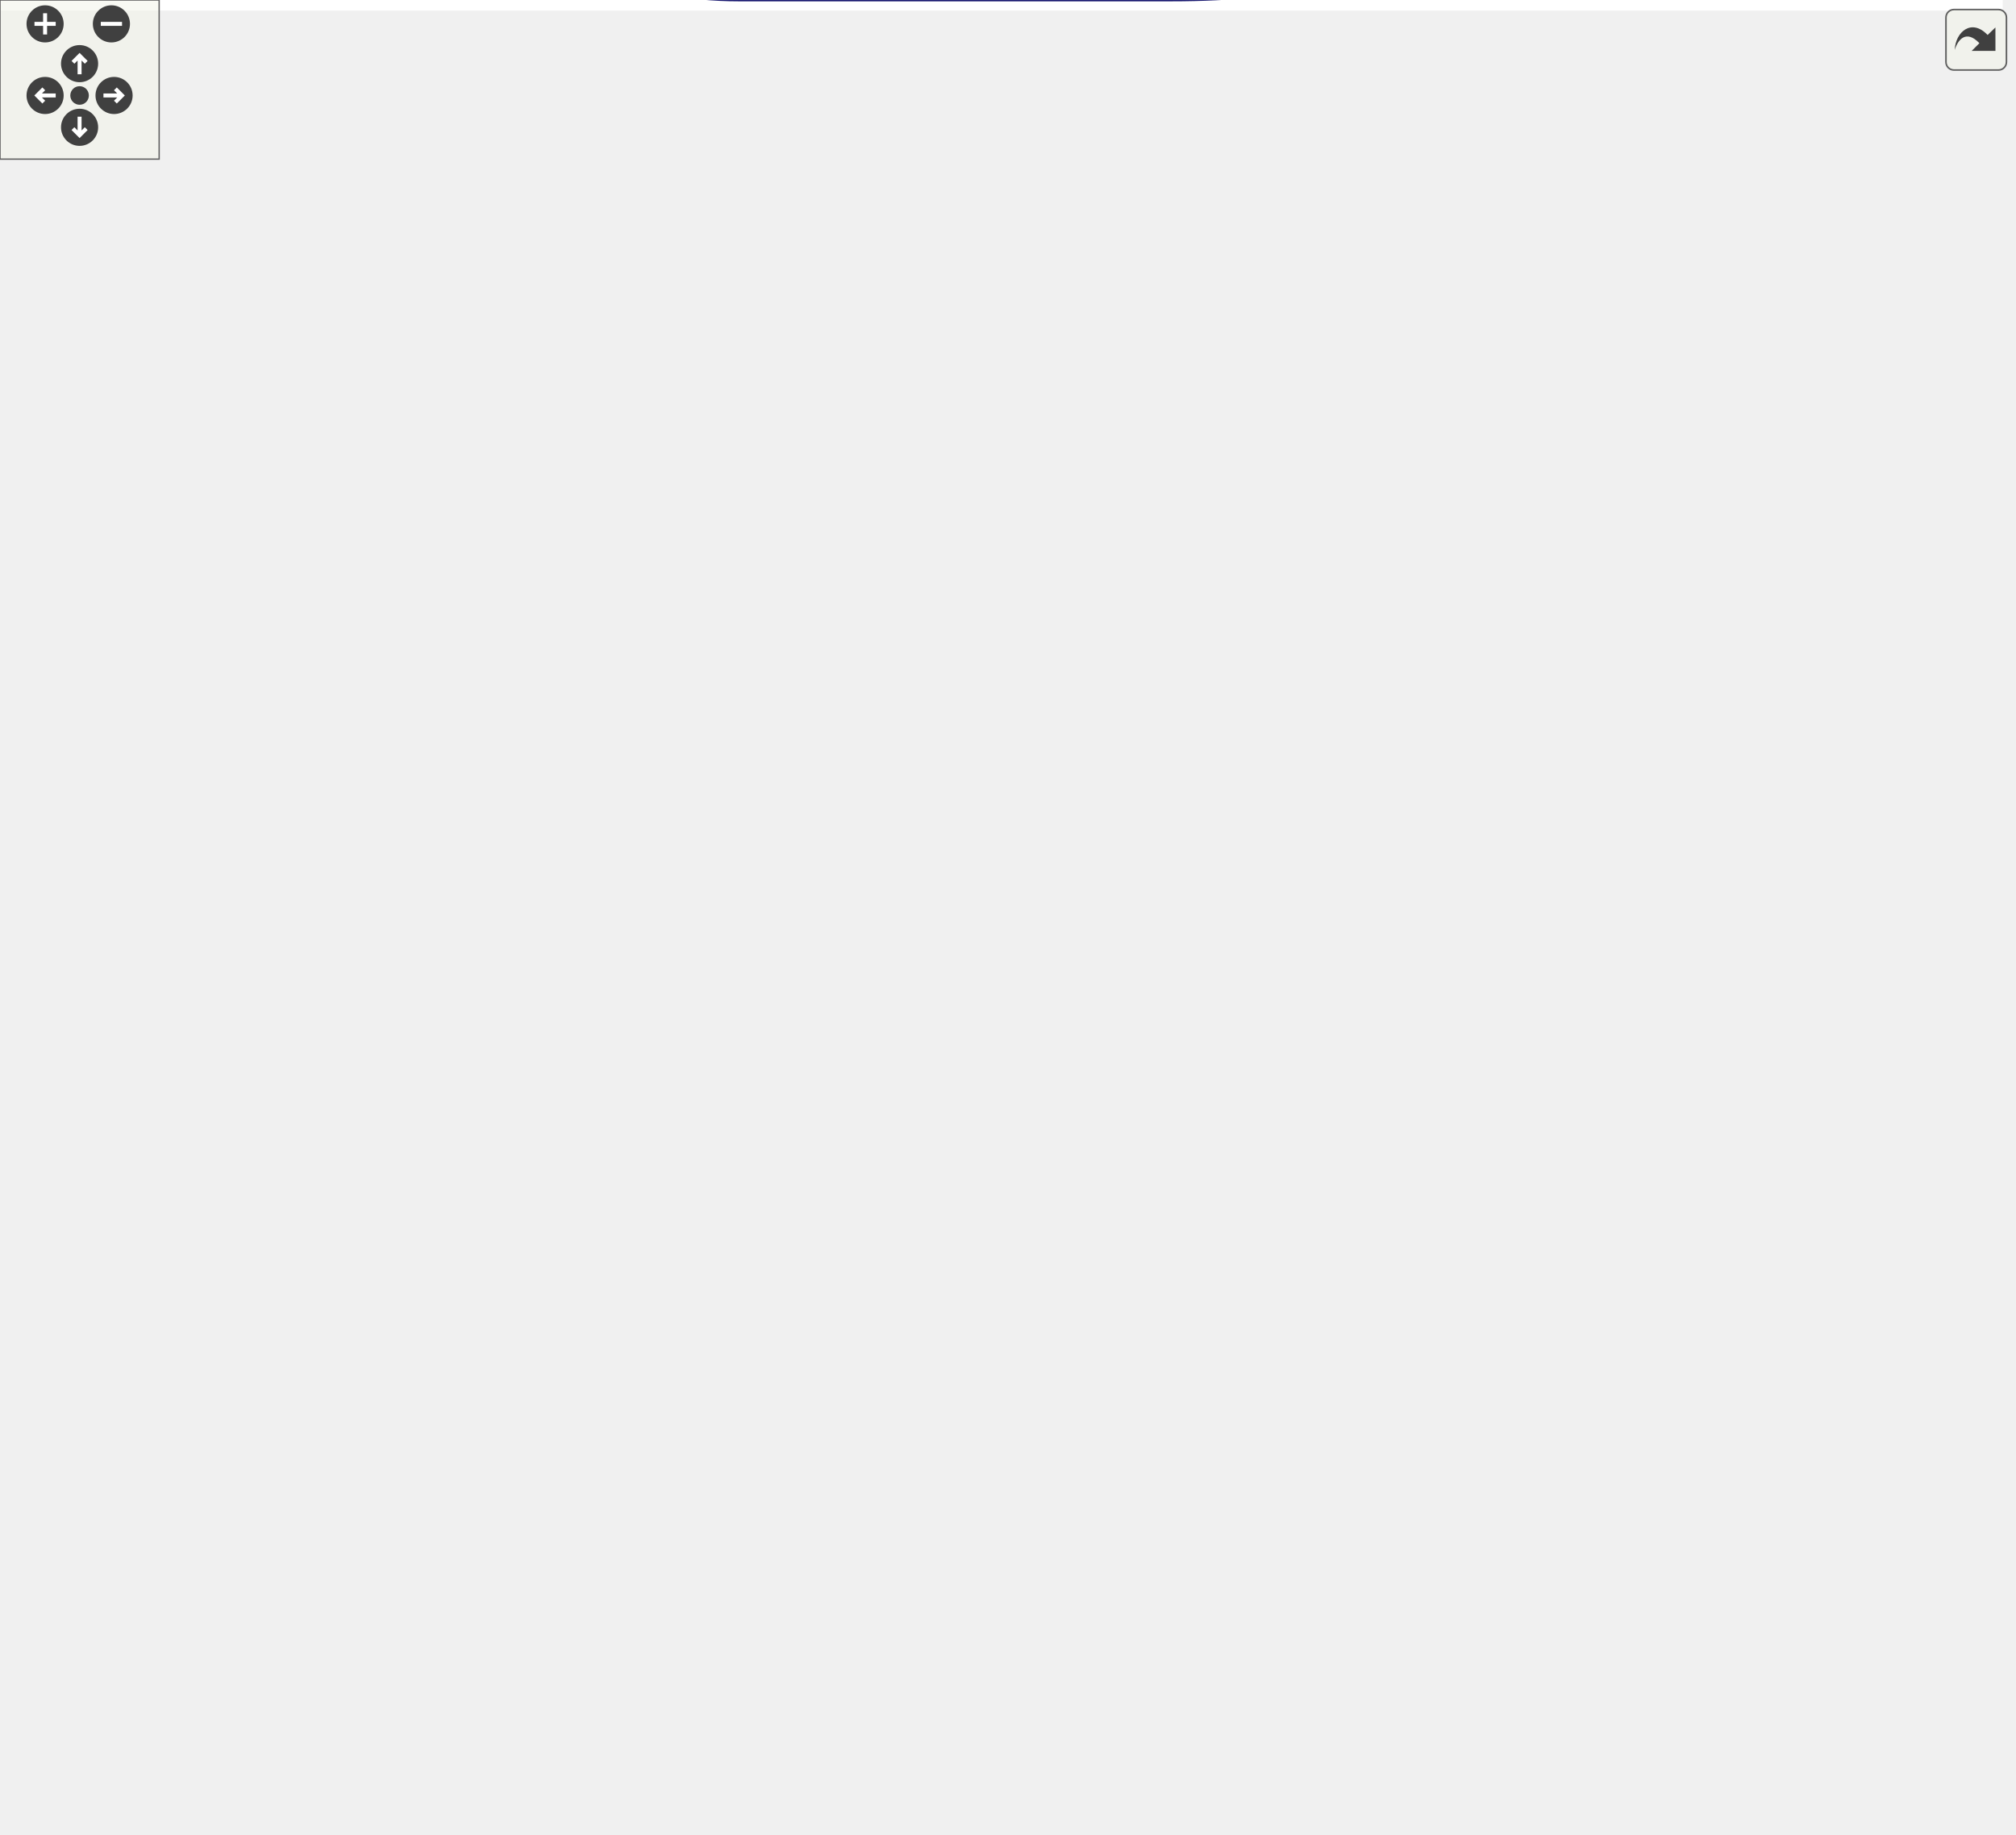
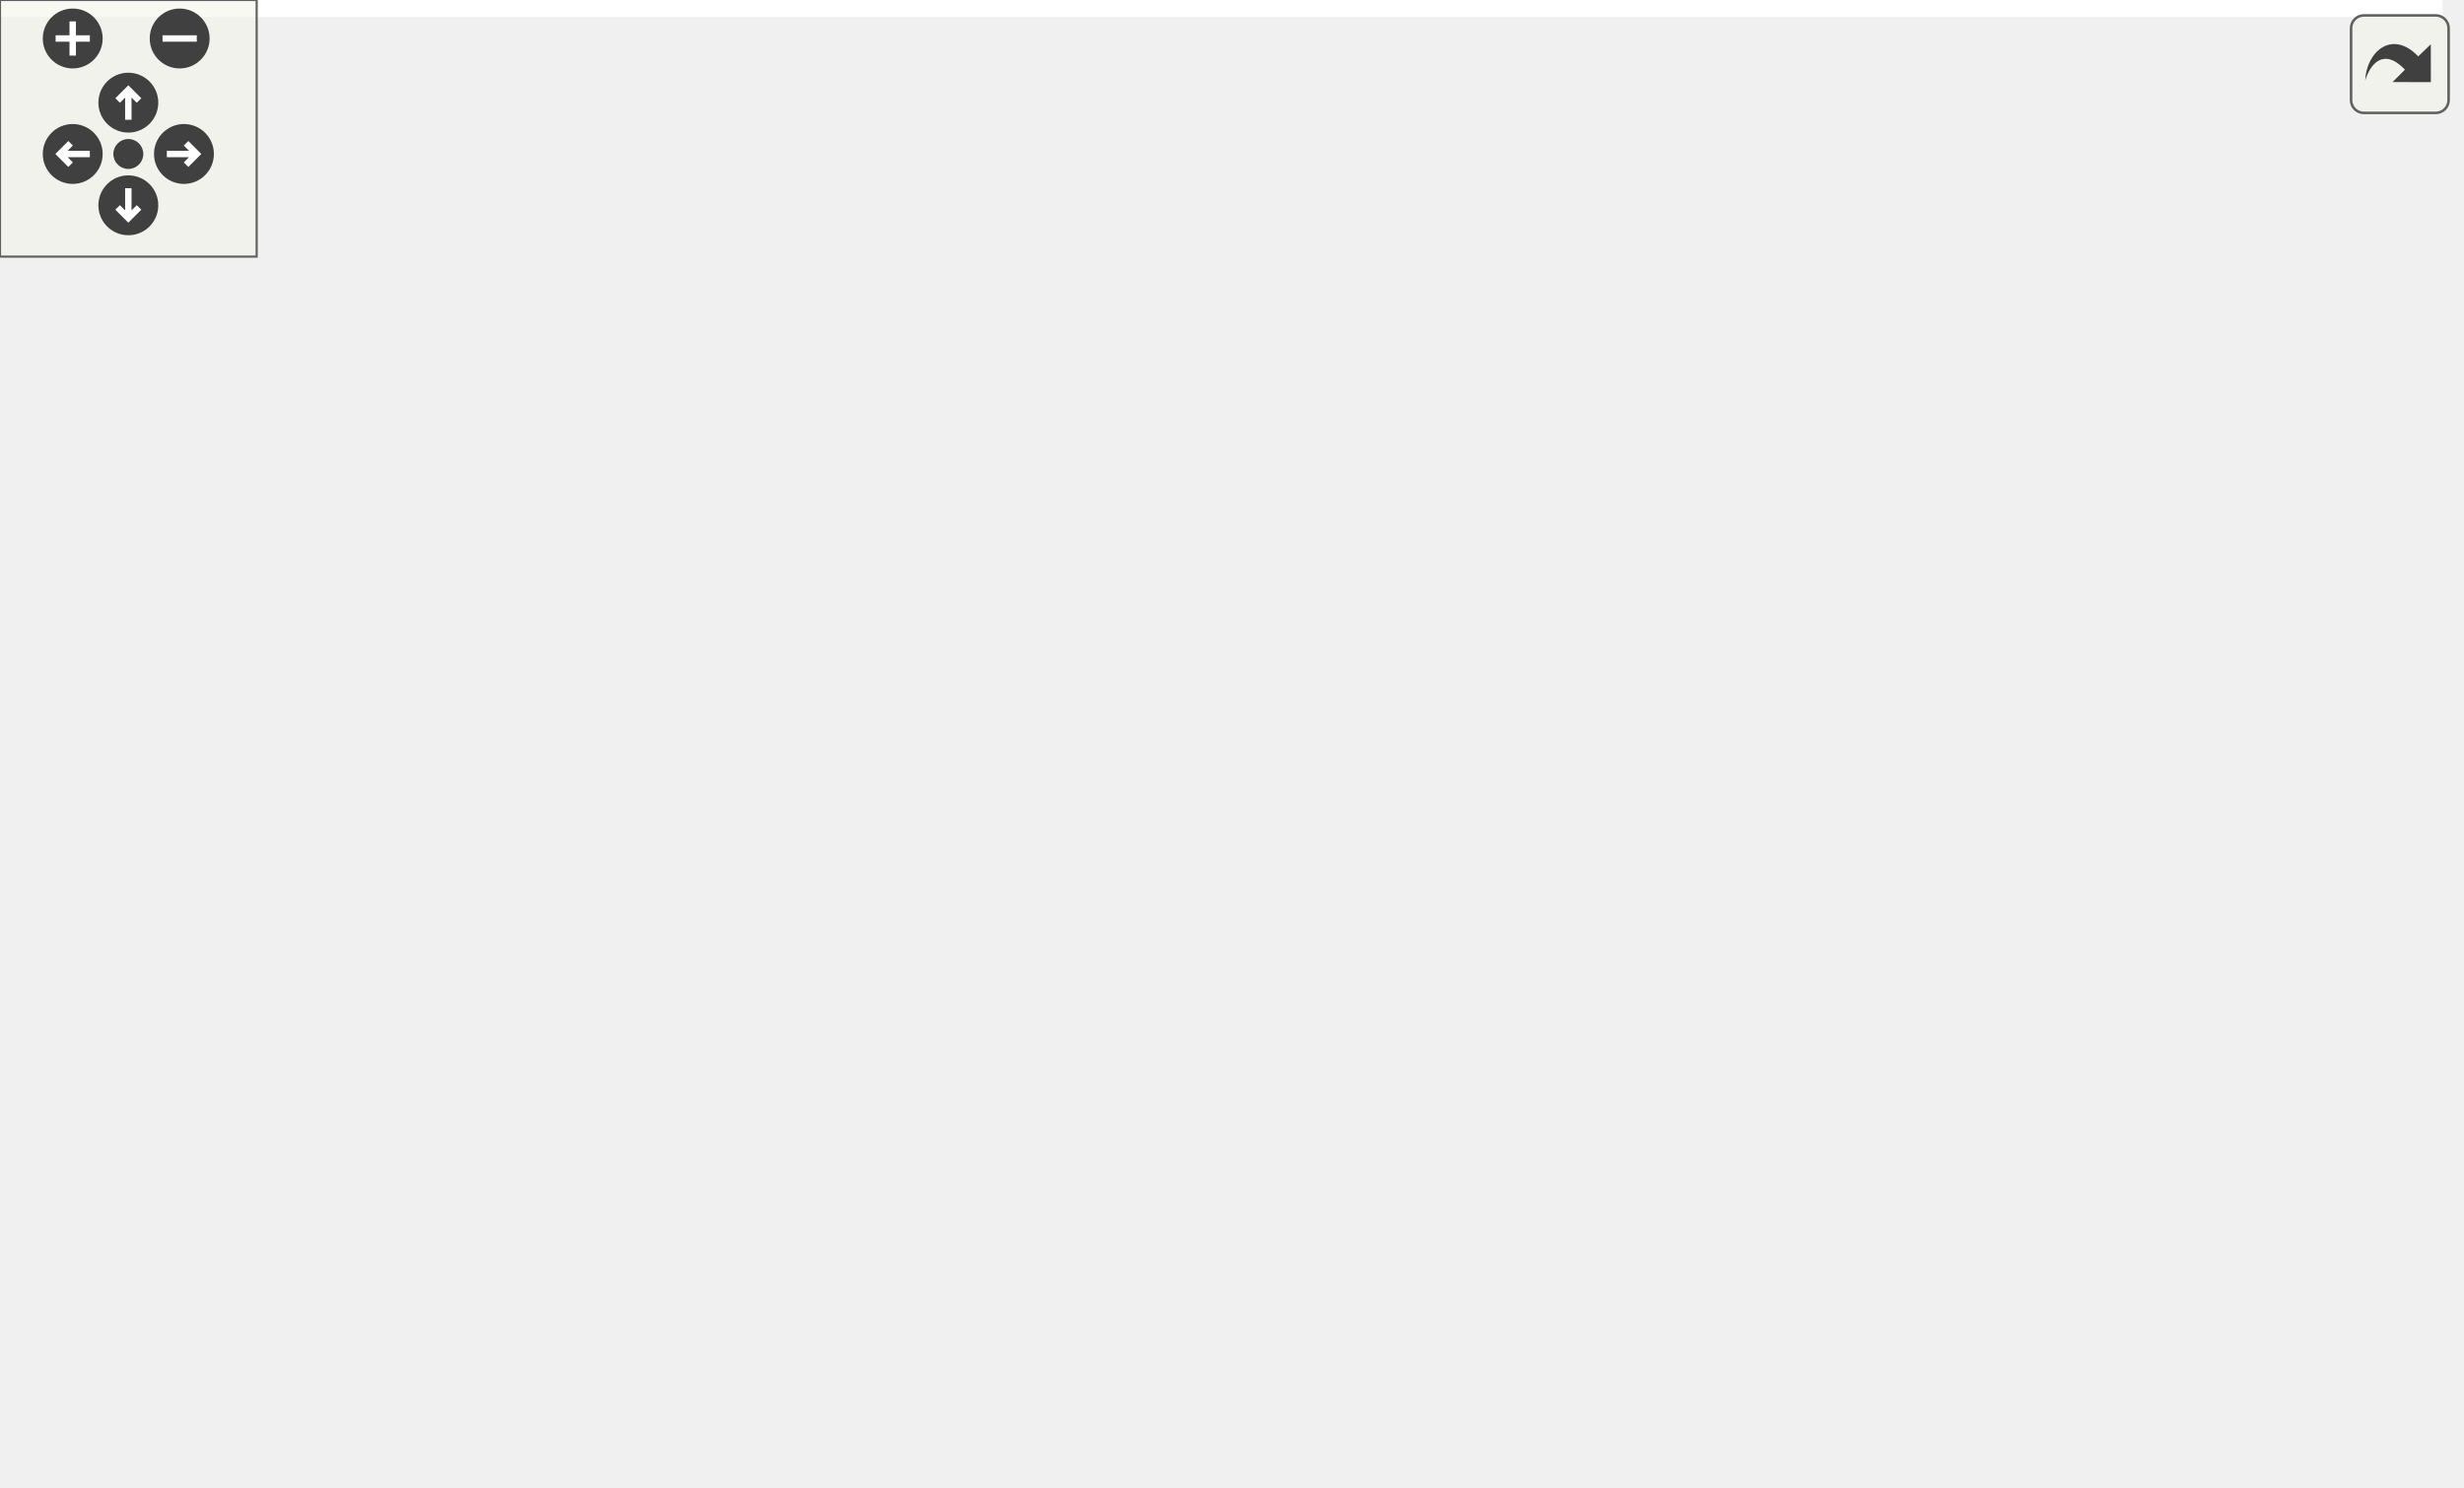
<svg xmlns="http://www.w3.org/2000/svg" xmlns:xlink="http://www.w3.org/1999/xlink" id="main" version="1.1" xml:space="preserve">
  <style type="text/css">
.edge:hover path { stroke: red; }
.edge:hover polygon { stroke: red; fill: red; }
</style>
  <defs>
    <circle id="rim" cx="0" cy="0" r="7" />
    <circle id="rim2" cx="0" cy="0" r="3.5" />
    <g id="zoomPlus">
      <use xlink:href="#rim" fill="#404040">
        <set attributeName="fill" to="#808080" begin="zoomplus.mouseover" end="zoomplus.mouseout" />
      </use>
      <path d="M-4,0h8M0,-4v8" fill="none" stroke="white" stroke-width="1.5" pointer-events="none" />
    </g>
    <g id="zoomMin">
      <use xlink:href="#rim" fill="#404040">
        <set attributeName="fill" to="#808080" begin="zoomminus.mouseover" end="zoomminus.mouseout" />
      </use>
      <path d="M-4,0h8" fill="none" stroke="white" stroke-width="1.5" pointer-events="none" />
    </g>
    <g id="dirArrow">
      <path fill="none" stroke="white" stroke-width="1.5" d="M0,-3.0v7 M-2.5,-0.5L0,-3.0L2.5,-0.5" />
    </g>
    <g id="resetDef">
      <use xlink:href="#rim2" fill="#404040">
        <set attributeName="fill" to="#808080" begin="reset.mouseover" end="reset.mouseout" />
      </use>
    </g>
  </defs>
  <svg id="graph" class="graph">
    <g id="viewport">
-       <polygon fill="white" stroke="transparent" points="-4,4 -4,-631 755,-631 755,4 -4,4" />
+       <polygon fill="white" stroke="transparent" points="-4,4 -4,-287 571,-287 571,4 -4,4" />
      <g id="node1" class="node">
        <g id="a_node1">
          <a xlink:title="Self test 1 - using 3x3 randomly generated key.">
-             <polygon fill="#bfbfbf" stroke="black" points="0,-276.5 0,-295.5 38,-295.5 38,-276.5 0,-276.5" />
-             <text text-anchor="middle" x="19" y="-283.5" font-family="Helvetica,sans-Serif" font-size="10.00">test1</text>
+             <polygon fill="#bfbfbf" stroke="black" points="0,-110 0,-129 38,-129 38,-110 0,-110" />
+             <text text-anchor="middle" x="19" y="-117" font-family="Helvetica,sans-Serif" font-size="10.00">test1</text>
          </a>
        </g>
      </g>
      <g id="node2" class="node">
        <g id="a_node2">
          <a target="_blank" xlink:href="http://en.cppreference.com/w/cpp/io/basic_ofstream/close.html#" xlink:title=" ">
-             <polygon fill="white" stroke="black" points="74,-394.5 74,-413.5 178,-413.5 178,-394.5 74,-394.5" />
-             <text text-anchor="middle" x="126" y="-401.5" font-family="Helvetica,sans-Serif" font-size="10.00">std::ofstream::close</text>
+             <polygon fill="white" stroke="black" points="74,-225 74,-244 178,-244 178,-225 74,-225" />
+             <text text-anchor="middle" x="126" y="-232" font-family="Helvetica,sans-Serif" font-size="10.00">std::ofstream::close</text>
          </a>
        </g>
      </g>
      <g id="edge1" class="edge">
-         <path fill="none" stroke="midnightblue" d="M22.89,-295.78C29.1,-315.23 45.53,-359.01 74,-384 76.35,-386.07 78.95,-387.93 81.68,-389.62" />
-         <polygon fill="midnightblue" stroke="midnightblue" points="80.27,-392.83 90.75,-394.39 83.53,-386.63 80.27,-392.83" />
+         <path fill="none" stroke="midnightblue" d="M22.91,-129.13C29.16,-148.25 45.66,-191.26 74,-215.5 75.98,-217.19 78.12,-218.74 80.37,-220.16" />
+         <polygon fill="midnightblue" stroke="midnightblue" points="78.99,-223.38 89.46,-224.98 82.27,-217.2 78.99,-223.38" />
      </g>
      <g id="node3" class="node">
        <g id="a_node3">
          <a xlink:href="../../d6/d26/classciphers_1_1_hill_cipher.html#a427acfac1dbff3f48a2b071d449d965b" target="_top" xlink:title="Decrypt a given text using a given key.">
-             <polygon fill="white" stroke="black" points="77.5,-345 77.5,-375 174.5,-375 174.5,-345 77.5,-345" />
-             <text text-anchor="start" x="85.5" y="-363" font-family="Helvetica,sans-Serif" font-size="10.00">ciphers::HillCipher</text>
-             <text text-anchor="middle" x="126" y="-352" font-family="Helvetica,sans-Serif" font-size="10.00">::decrypt_text</text>
+             <polygon fill="white" stroke="black" points="77.5,-175.5 77.5,-205.5 174.5,-205.5 174.5,-175.5 77.5,-175.5" />
+             <text text-anchor="start" x="85.5" y="-193.5" font-family="Helvetica,sans-Serif" font-size="10.00">ciphers::HillCipher</text>
+             <text text-anchor="middle" x="126" y="-182.5" font-family="Helvetica,sans-Serif" font-size="10.00">::decrypt_text</text>
          </a>
        </g>
      </g>
      <g id="edge2" class="edge">
-         <path fill="none" stroke="midnightblue" d="M28.88,-295.53C39.07,-306.1 56.61,-323.2 74,-335 76.53,-336.72 79.19,-338.38 81.92,-339.99" />
-         <polygon fill="midnightblue" stroke="midnightblue" points="80.34,-343.11 90.78,-344.89 83.72,-336.98 80.34,-343.11" />
+         <path fill="none" stroke="midnightblue" d="M29.3,-129.03C39.57,-139.21 56.93,-155.36 74,-166.5 76.15,-167.9 78.4,-169.27 80.7,-170.6" />
+         <polygon fill="midnightblue" stroke="midnightblue" points="79.28,-173.81 89.74,-175.48 82.6,-167.65 79.28,-173.81" />
      </g>
      <g id="node9" class="node">
        <g id="a_node9">
          <a target="_blank" xlink:href="http://en.cppreference.com/w/cpp/container/vector/size.html#" xlink:title=" ">
-             <polygon fill="white" stroke="black" points="664,-224.5 664,-243.5 751,-243.5 751,-224.5 664,-224.5" />
-             <text text-anchor="middle" x="707.5" y="-231.5" font-family="Helvetica,sans-Serif" font-size="10.00">std::vector::size</text>
-           </a>
-         </g>
-       </g>
-       <g id="edge36" class="edge">
-         <path fill="none" stroke="midnightblue" d="M23.12,-276.48C40.07,-226.86 125.9,0 278.5,0 278.5,0 278.5,0 441.5,0 535.76,0 562.58,-33.14 628,-101 661.5,-135.75 686.7,-187.38 698.71,-214.98" />
-         <polygon fill="midnightblue" stroke="midnightblue" points="695.53,-216.46 702.66,-224.3 701.98,-213.72 695.53,-216.46" />
+             <polygon fill="white" stroke="black" points="480,-126 480,-145 567,-145 567,-126 480,-126" />
+             <text text-anchor="middle" x="523.5" y="-133" font-family="Helvetica,sans-Serif" font-size="10.00">std::vector::size</text>
+           </a>
+         </g>
+       </g>
+       <g id="edge15" class="edge">
+         <path fill="none" stroke="midnightblue" d="M38.49,-118.65C48.92,-118.21 62.18,-117.72 74,-117.5 120.21,-116.64 131.79,-116.29 178,-117.5 281.29,-120.2 401.82,-127.43 469.44,-131.87" />
+         <polygon fill="midnightblue" stroke="midnightblue" points="469.62,-135.39 479.83,-132.55 470.08,-128.4 469.62,-135.39" />
      </g>
      <g id="node10" class="node">
        <g id="a_node10">
          <a xlink:href="../../d6/d26/classciphers_1_1_hill_cipher.html#aa8bbb6e4a5749f6008b06602d5103917" target="_top" xlink:title="Encrypt a given text using a given key.">
-             <polygon fill="white" stroke="black" points="77.5,-296 77.5,-326 174.5,-326 174.5,-296 77.5,-296" />
-             <text text-anchor="start" x="85.5" y="-314" font-family="Helvetica,sans-Serif" font-size="10.00">ciphers::HillCipher</text>
-             <text text-anchor="middle" x="126" y="-303" font-family="Helvetica,sans-Serif" font-size="10.00">::encrypt_text</text>
+             <polygon fill="white" stroke="black" points="77.5,-126.5 77.5,-156.5 174.5,-156.5 174.5,-126.5 77.5,-126.5" />
+             <text text-anchor="start" x="85.5" y="-144.5" font-family="Helvetica,sans-Serif" font-size="10.00">ciphers::HillCipher</text>
+             <text text-anchor="middle" x="126" y="-133.5" font-family="Helvetica,sans-Serif" font-size="10.00">::encrypt_text</text>
          </a>
        </g>
      </g>
      <g id="edge11" class="edge">
-         <path fill="none" stroke="midnightblue" d="M38.29,-290.35C46.57,-292.33 56.85,-294.77 67.42,-297.29" />
-         <polygon fill="midnightblue" stroke="midnightblue" points="66.61,-300.7 77.15,-299.61 68.23,-293.89 66.61,-300.7" />
+         <path fill="none" stroke="midnightblue" d="M38.29,-123.33C46.48,-125.05 56.64,-127.18 67.09,-129.37" />
+         <polygon fill="midnightblue" stroke="midnightblue" points="66.64,-132.85 77.15,-131.47 68.08,-126 66.64,-132.85" />
      </g>
      <g id="node11" class="node">
        <g id="a_node11">
          <a target="_blank" xlink:href="http://en.cppreference.com/w/cpp/io/manip/endl.html#" xlink:title=" ">
-             <polygon fill="white" stroke="black" points="555,-186.5 555,-205.5 609,-205.5 609,-186.5 555,-186.5" />
-             <text text-anchor="middle" x="582" y="-193.5" font-family="Helvetica,sans-Serif" font-size="10.00">std::endl</text>
+             <polygon fill="white" stroke="black" points="99,-50 99,-69 153,-69 153,-50 99,-50" />
+             <text text-anchor="middle" x="126" y="-57" font-family="Helvetica,sans-Serif" font-size="10.00">std::endl</text>
          </a>
        </g>
      </g>
      <g id="edge13" class="edge">
-         <path fill="none" stroke="midnightblue" d="M27.55,-276.13C37.02,-264.57 54.4,-245.88 74,-237 158.1,-198.9 443.06,-195.69 544.65,-195.79" />
-         <polygon fill="midnightblue" stroke="midnightblue" points="544.73,-199.29 554.73,-195.81 544.74,-192.29 544.73,-199.29" />
+         <path fill="none" stroke="midnightblue" d="M33.41,-109.75C44.13,-102.16 59.67,-91.59 74,-83.5 80.18,-80.01 86.96,-76.57 93.49,-73.43" />
+         <polygon fill="midnightblue" stroke="midnightblue" points="95.22,-76.49 102.8,-69.08 92.26,-70.15 95.22,-76.49" />
      </g>
      <g id="node12" class="node">
        <g id="a_node12">
          <a xlink:href="../../d6/d26/classciphers_1_1_hill_cipher.html#a14bfcd14af6cd853130cbacd32e35c13" target="_top" xlink:title="Generate encryption and decryption key pair.">
-             <polygon fill="white" stroke="black" points="77.5,-247 77.5,-277 174.5,-277 174.5,-247 77.5,-247" />
-             <text text-anchor="start" x="85.5" y="-265" font-family="Helvetica,sans-Serif" font-size="10.00">ciphers::HillCipher</text>
-             <text text-anchor="middle" x="126" y="-254" font-family="Helvetica,sans-Serif" font-size="10.00">::generate_keys</text>
+             <polygon fill="white" stroke="black" points="77.5,-0.5 77.5,-30.5 174.5,-30.5 174.5,-0.5 77.5,-0.5" />
+             <text text-anchor="start" x="85.5" y="-18.5" font-family="Helvetica,sans-Serif" font-size="10.00">ciphers::HillCipher</text>
+             <text text-anchor="middle" x="126" y="-7.5" font-family="Helvetica,sans-Serif" font-size="10.00">::generate_keys</text>
          </a>
        </g>
      </g>
      <g id="edge14" class="edge">
-         <path fill="none" stroke="midnightblue" d="M38.29,-281.82C46.48,-279.95 56.64,-277.62 67.09,-275.24" />
-         <polygon fill="midnightblue" stroke="midnightblue" points="68.18,-278.58 77.15,-272.94 66.62,-271.75 68.18,-278.58" />
+         <path fill="none" stroke="midnightblue" d="M24.53,-109.81C32.52,-93.61 50.51,-60.83 74,-40.5 75.76,-38.98 77.62,-37.53 79.56,-36.14" />
+         <polygon fill="midnightblue" stroke="midnightblue" points="81.86,-38.83 88.43,-30.51 78.11,-32.92 81.86,-38.83" />
      </g>
      <g id="node4" class="node">
        <g id="a_node4">
          <a xlink:href="../../d6/d26/classciphers_1_1_hill_cipher.html#ad667fa0860977f6d6d443fa1dbcd80aa" target="_top" xlink:title="Convenience function to perform block cipher operations. The operations are identical for both encryp...">
-             <polygon fill="white" stroke="black" points="231,-495 231,-525 328,-525 328,-495 231,-495" />
-             <text text-anchor="start" x="239" y="-513" font-family="Helvetica,sans-Serif" font-size="10.00">ciphers::HillCipher</text>
-             <text text-anchor="middle" x="279.5" y="-502" font-family="Helvetica,sans-Serif" font-size="10.00">::codec</text>
+             <polygon fill="white" stroke="black" points="214,-169.5 214,-199.5 311,-199.5 311,-169.5 214,-169.5" />
+             <text text-anchor="start" x="222" y="-187.5" font-family="Helvetica,sans-Serif" font-size="10.00">ciphers::HillCipher</text>
+             <text text-anchor="middle" x="262.5" y="-176.5" font-family="Helvetica,sans-Serif" font-size="10.00">::codec</text>
          </a>
        </g>
      </g>
      <g id="edge3" class="edge">
-         <path fill="none" stroke="midnightblue" d="M162.78,-375.02C168.12,-377.97 173.38,-381.3 178,-385 214.53,-414.22 246.4,-458.93 263.99,-486.21" />
-         <polygon fill="midnightblue" stroke="midnightblue" points="261.09,-488.16 269.39,-494.74 267,-484.42 261.09,-488.16" />
+         <path fill="none" stroke="midnightblue" d="M174.8,-188.37C184.11,-187.95 193.97,-187.51 203.58,-187.08" />
+         <polygon fill="midnightblue" stroke="midnightblue" points="204.02,-190.57 213.86,-186.63 203.71,-183.57 204.02,-190.57" />
      </g>
      <g id="node5" class="node">
        <g id="a_node5">
          <a xlink:href="../../d6/d26/classciphers_1_1_hill_cipher.html#ae77cad522fa44b8c985779a7188d2f41" target="_top" xlink:title="Get the index of a character in the STRKEY.">
-             <polygon fill="white" stroke="black" points="392,-471 392,-501 489,-501 489,-471 392,-471" />
-             <text text-anchor="start" x="400" y="-489" font-family="Helvetica,sans-Serif" font-size="10.00">ciphers::HillCipher</text>
-             <text text-anchor="middle" x="440.5" y="-478" font-family="Helvetica,sans-Serif" font-size="10.00">::get_char_idx</text>
+             <polygon fill="white" stroke="black" points="347,-252.5 347,-282.5 444,-282.5 444,-252.5 347,-252.5" />
+             <text text-anchor="start" x="355" y="-270.5" font-family="Helvetica,sans-Serif" font-size="10.00">ciphers::HillCipher</text>
+             <text text-anchor="middle" x="395.5" y="-259.5" font-family="Helvetica,sans-Serif" font-size="10.00">::get_char_idx</text>
          </a>
        </g>
      </g>
      <g id="edge4" class="edge">
-         <path fill="none" stroke="midnightblue" d="M328.21,-502.8C345.03,-500.26 364.12,-497.38 381.69,-494.73" />
-         <polygon fill="midnightblue" stroke="midnightblue" points="382.46,-498.15 391.83,-493.2 381.42,-491.23 382.46,-498.15" />
+         <path fill="none" stroke="midnightblue" d="M283.62,-199.52C300.25,-211.67 324.67,-228.94 347,-242.5 349.79,-244.19 352.7,-245.89 355.65,-247.56" />
+         <polygon fill="midnightblue" stroke="midnightblue" points="354.09,-250.7 364.54,-252.45 357.47,-244.56 354.09,-250.7" />
      </g>
      <g id="node7" class="node">
        <g id="a_node7">
          <a target="_blank" xlink:href="http://en.cppreference.com/w/cpp/string/basic_string/size.html#" xlink:title=" ">
-             <polygon fill="white" stroke="black" points="394.5,-607.5 394.5,-626.5 486.5,-626.5 486.5,-607.5 394.5,-607.5" />
-             <text text-anchor="middle" x="440.5" y="-614.5" font-family="Helvetica,sans-Serif" font-size="10.00">std::string::length</text>
+             <polygon fill="white" stroke="black" points="349.5,-214 349.5,-233 441.5,-233 441.5,-214 349.5,-214" />
+             <text text-anchor="middle" x="395.5" y="-221" font-family="Helvetica,sans-Serif" font-size="10.00">std::string::length</text>
          </a>
        </g>
      </g>
      <g id="edge6" class="edge">
-         <path fill="none" stroke="midnightblue" d="M295.73,-525.11C314.51,-543.11 348,-573.23 381,-593 387.47,-596.88 394.69,-600.41 401.78,-603.49" />
-         <polygon fill="midnightblue" stroke="midnightblue" points="400.72,-606.84 411.3,-607.41 403.38,-600.36 400.72,-606.84" />
+         <path fill="none" stroke="midnightblue" d="M311.16,-198.69C324.69,-202.72 339.31,-207.07 352.48,-210.99" />
+         <polygon fill="midnightblue" stroke="midnightblue" points="351.63,-214.39 362.22,-213.89 353.63,-207.68 351.63,-214.39" />
      </g>
      <g id="node8" class="node">
        <g id="a_node8">
          <a xlink:href="../../d6/d26/classciphers_1_1_hill_cipher.html#a40efd842a5cc44c233641ac2df13b0c0" target="_top" xlink:title="helper function to perform vector multiplication with encryption or decryption matrix">
-             <polygon fill="white" stroke="black" points="392,-520 392,-550 489,-550 489,-520 392,-520" />
-             <text text-anchor="start" x="400" y="-538" font-family="Helvetica,sans-Serif" font-size="10.00">ciphers::HillCipher</text>
-             <text text-anchor="middle" x="440.5" y="-527" font-family="Helvetica,sans-Serif" font-size="10.00">::mat_mul</text>
+             <polygon fill="white" stroke="black" points="347,-164.5 347,-194.5 444,-194.5 444,-164.5 347,-164.5" />
+             <text text-anchor="start" x="355" y="-182.5" font-family="Helvetica,sans-Serif" font-size="10.00">ciphers::HillCipher</text>
+             <text text-anchor="middle" x="395.5" y="-171.5" font-family="Helvetica,sans-Serif" font-size="10.00">::mat_mul</text>
          </a>
        </g>
      </g>
      <g id="edge7" class="edge">
-         <path fill="none" stroke="midnightblue" d="M328.21,-517.5C345.03,-520.15 364.12,-523.15 381.69,-525.91" />
-         <polygon fill="midnightblue" stroke="midnightblue" points="381.41,-529.41 391.83,-527.5 382.49,-522.49 381.41,-529.41" />
+         <path fill="none" stroke="midnightblue" d="M311.16,-182.68C319.38,-182.37 328.01,-182.04 336.46,-181.72" />
+         <polygon fill="midnightblue" stroke="midnightblue" points="336.79,-185.21 346.65,-181.33 336.53,-178.21 336.79,-185.21" />
      </g>
      <g id="edge10" class="edge">
-         <path fill="none" stroke="midnightblue" d="M303.29,-525.18C322.93,-537.3 352.54,-553.31 381,-560 489.4,-585.48 551.15,-598.58 628,-518 700.55,-441.93 707.21,-304.99 707.01,-253.92" />
-         <polygon fill="midnightblue" stroke="midnightblue" points="710.51,-253.57 706.87,-243.62 703.51,-253.66 710.51,-253.57" />
+         <path fill="none" stroke="midnightblue" d="M301.23,-169.42C315.38,-164.28 331.74,-158.98 347,-155.5 387.69,-146.24 434.7,-141.17 469.82,-138.46" />
+         <polygon fill="midnightblue" stroke="midnightblue" points="470.14,-141.94 479.86,-137.72 469.63,-134.96 470.14,-141.94" />
      </g>
      <g id="node6" class="node">
        <g id="a_node6">
          <a target="_blank" xlink:href="http://en.cppreference.com/w/cpp/string/byte/strlen.html#" xlink:title=" ">
-             <polygon fill="white" stroke="black" points="552,-454.5 552,-473.5 612,-473.5 612,-454.5 552,-454.5" />
-             <text text-anchor="middle" x="582" y="-461.5" font-family="Helvetica,sans-Serif" font-size="10.00">std::strlen</text>
+             <polygon fill="white" stroke="black" points="493.5,-214 493.5,-233 553.5,-233 553.5,-214 493.5,-214" />
+             <text text-anchor="middle" x="523.5" y="-221" font-family="Helvetica,sans-Serif" font-size="10.00">std::strlen</text>
          </a>
        </g>
      </g>
      <g id="edge5" class="edge">
-         <path fill="none" stroke="midnightblue" d="M489.12,-478.49C506.21,-475.79 525.28,-472.79 541.6,-470.21" />
-         <polygon fill="midnightblue" stroke="midnightblue" points="542.55,-473.61 551.88,-468.59 541.46,-466.69 542.55,-473.61" />
+         <path fill="none" stroke="midnightblue" d="M439.51,-252.48C454.45,-247.26 471.07,-241.46 485.49,-236.42" />
+         <polygon fill="midnightblue" stroke="midnightblue" points="486.78,-239.68 495.07,-233.08 484.48,-233.07 486.78,-239.68" />
      </g>
      <g id="edge9" class="edge">
-         <path fill="none" stroke="midnightblue" d="M480.22,-519.99C486.89,-517.16 493.7,-514.1 500,-511 519.75,-501.27 541.27,-488.69 557.16,-478.99" />
-         <polygon fill="midnightblue" stroke="midnightblue" points="559.14,-481.88 565.81,-473.65 555.47,-475.92 559.14,-481.88" />
+         <path fill="none" stroke="midnightblue" d="M439.51,-194.52C454.45,-199.74 471.07,-205.54 485.49,-210.58" />
+         <polygon fill="midnightblue" stroke="midnightblue" points="484.48,-213.93 495.07,-213.92 486.78,-207.32 484.48,-213.93" />
      </g>
      <g id="edge8" class="edge">
-         <path fill="none" stroke="midnightblue" d="M489.01,-533.95C530.86,-530.49 590.79,-518.99 628,-483 694.07,-419.1 704.73,-300.2 706.3,-253.53" />
-         <polygon fill="midnightblue" stroke="midnightblue" points="709.8,-253.6 706.53,-243.52 702.8,-253.44 709.8,-253.6" />
+         <path fill="none" stroke="midnightblue" d="M439.51,-164.48C454.45,-159.26 471.07,-153.46 485.49,-148.42" />
+         <polygon fill="midnightblue" stroke="midnightblue" points="486.78,-151.68 495.07,-145.08 484.48,-145.07 486.78,-151.68" />
      </g>
      <g id="edge12" class="edge">
-         <path fill="none" stroke="midnightblue" d="M165.67,-326.02C170.1,-328.63 174.33,-331.62 178,-335 202.5,-357.58 246.06,-443.2 266.85,-485.72" />
-         <polygon fill="midnightblue" stroke="midnightblue" points="263.75,-487.36 271.27,-494.83 270.05,-484.3 263.75,-487.36" />
-       </g>
-       <g id="node13" class="node">
-         <g id="a_node13">
-           <a xlink:href="../../d1/dbe/lu__decomposition_8h.html#a3108d43bd32c6fb3b3c158476c51ba7f" target="_top" xlink:title=" ">
-             <polygon fill="white" stroke="black" points="400.5,-230.5 400.5,-249.5 480.5,-249.5 480.5,-230.5 400.5,-230.5" />
-             <text text-anchor="middle" x="440.5" y="-237.5" font-family="Helvetica,sans-Serif" font-size="10.00">determinant_lu</text>
-           </a>
-         </g>
-       </g>
-       <g id="edge15" class="edge">
-         <path fill="none" stroke="midnightblue" d="M174.78,-263.87C219.05,-265 286.66,-265.21 345,-259 359.87,-257.42 375.88,-254.62 390.41,-251.66" />
-         <polygon fill="midnightblue" stroke="midnightblue" points="391.15,-255.08 400.21,-249.59 389.7,-248.23 391.15,-255.08" />
-       </g>
-       <g id="node15" class="node">
-         <g id="a_node15">
-           <a xlink:href="../../d6/d26/classciphers_1_1_hill_cipher.html#abb2c4dc2b8a59d3dfe0fa22c2adc086b" target="_top" xlink:title="Generate decryption matrix from an encryption matrix key.">
-             <polygon fill="white" stroke="black" points="214,-143 214,-173 345,-173 345,-143 214,-143" />
-             <text text-anchor="start" x="222" y="-161" font-family="Helvetica,sans-Serif" font-size="10.00">ciphers::HillCipher</text>
-             <text text-anchor="middle" x="279.5" y="-150" font-family="Helvetica,sans-Serif" font-size="10.00">::generate_decryption_key</text>
-           </a>
-         </g>
-       </g>
-       <g id="edge19" class="edge">
-         <path fill="none" stroke="midnightblue" d="M149.03,-246.88C175.06,-229.01 218.53,-199.17 247.84,-179.05" />
-         <polygon fill="midnightblue" stroke="midnightblue" points="250.18,-181.69 256.44,-173.14 246.22,-175.91 250.18,-181.69" />
-       </g>
-       <g id="node19" class="node">
-         <g id="a_node19">
-           <a xlink:href="../../d6/d26/classciphers_1_1_hill_cipher.html#a7ca10cd1a0e8e3732391e0427d2d0213" target="_top" xlink:title="Generate encryption matrix of a given size. Larger size matrices are difficult to generate but provid...">
-             <polygon fill="white" stroke="black" points="214,-345 214,-375 345,-375 345,-345 214,-345" />
-             <text text-anchor="start" x="222" y="-363" font-family="Helvetica,sans-Serif" font-size="10.00">ciphers::HillCipher</text>
-             <text text-anchor="middle" x="279.5" y="-352" font-family="Helvetica,sans-Serif" font-size="10.00">::generate_encryption_key</text>
-           </a>
-         </g>
-       </g>
-       <g id="edge28" class="edge">
-         <path fill="none" stroke="midnightblue" d="M161.49,-277.11C167.11,-279.89 172.79,-282.89 178,-286 204.55,-301.82 232.71,-322.98 252.45,-338.62" />
-         <polygon fill="midnightblue" stroke="midnightblue" points="250.37,-341.44 260.36,-344.95 254.74,-335.97 250.37,-341.44" />
-       </g>
-       <g id="node25" class="node">
-         <g id="a_node25">
-           <a target="_blank" xlink:href="http://en.cppreference.com/w/cpp/utility/pair/make_pair.html#" xlink:title=" ">
-             <polygon fill="white" stroke="black" points="239,-230.5 239,-249.5 320,-249.5 320,-230.5 239,-230.5" />
-             <text text-anchor="middle" x="279.5" y="-237.5" font-family="Helvetica,sans-Serif" font-size="10.00">std::make_pair</text>
-           </a>
-         </g>
-       </g>
-       <g id="edge35" class="edge">
-         <path fill="none" stroke="midnightblue" d="M174.52,-255.1C191.78,-252.59 211.33,-249.75 228.78,-247.22" />
-         <polygon fill="midnightblue" stroke="midnightblue" points="229.39,-250.67 238.78,-245.77 228.38,-243.74 229.39,-250.67" />
-       </g>
-       <g id="edge18" class="edge">
-         <path fill="none" stroke="midnightblue" d="M480.6,-239.11C526.4,-238.08 602.48,-236.36 653.54,-235.2" />
-         <polygon fill="midnightblue" stroke="midnightblue" points="653.8,-238.69 663.72,-234.97 653.64,-231.7 653.8,-238.69" />
-       </g>
-       <g id="node14" class="node">
-         <g id="a_node14">
-           <a xlink:href="../../d1/dbe/lu__decomposition_8h.html#a75b8a228c6419ecda6077255d6d60509" target="_top" xlink:title=" ">
-             <polygon fill="white" stroke="black" points="536,-262.5 536,-281.5 628,-281.5 628,-262.5 536,-262.5" />
-             <text text-anchor="middle" x="582" y="-269.5" font-family="Helvetica,sans-Serif" font-size="10.00">lu_decomposition</text>
-           </a>
-         </g>
-       </g>
-       <g id="edge16" class="edge">
-         <path fill="none" stroke="midnightblue" d="M480.73,-249C495.81,-252.46 513.27,-256.46 529.34,-260.15" />
-         <polygon fill="midnightblue" stroke="midnightblue" points="528.61,-263.57 539.14,-262.4 530.18,-256.75 528.61,-263.57" />
-       </g>
-       <g id="edge17" class="edge">
-         <path fill="none" stroke="midnightblue" d="M614.16,-262.41C629.81,-257.6 648.97,-251.7 665.77,-246.53" />
-         <polygon fill="midnightblue" stroke="midnightblue" points="666.82,-249.87 675.35,-243.59 664.76,-243.18 666.82,-249.87" />
-       </g>
-       <g id="edge27" class="edge">
-         <path fill="none" stroke="midnightblue" d="M296.31,-173.11C309.47,-185.77 328.63,-204.38 345,-221 361.32,-237.58 361.3,-246.63 381,-259 428.02,-288.53 461.35,-257.14 500,-297 540.54,-338.81 505.31,-373.5 536,-423 541.93,-432.57 550.72,-441.27 558.95,-448.17" />
-         <polygon fill="midnightblue" stroke="midnightblue" points="556.87,-450.98 566.88,-454.44 561.21,-445.49 556.87,-450.98" />
-       </g>
-       <g id="edge26" class="edge">
-         <path fill="none" stroke="midnightblue" d="M297.88,-142.77C316.82,-127.28 348.74,-104.28 381,-95 431.83,-80.39 448.38,-83.5 500,-95 561.33,-108.66 576.63,-118.83 628,-155 653.18,-172.73 677.4,-198.97 692.12,-216.27" />
-         <polygon fill="midnightblue" stroke="midnightblue" points="689.82,-218.97 698.91,-224.41 695.2,-214.49 689.82,-218.97" />
-       </g>
-       <g id="edge20" class="edge">
-         <path fill="none" stroke="midnightblue" d="M309.66,-173.04C338.82,-188.08 383.33,-211.03 411.91,-225.77" />
-         <polygon fill="midnightblue" stroke="midnightblue" points="410.46,-228.96 420.95,-230.44 413.67,-222.74 410.46,-228.96" />
-       </g>
-       <g id="node16" class="node">
-         <g id="a_node16">
-           <a target="_blank" xlink:href="http://en.cppreference.com/w/cpp/utility/program/exit.html#" xlink:title=" ">
-             <polygon fill="white" stroke="black" points="414.5,-104.5 414.5,-123.5 466.5,-123.5 466.5,-104.5 414.5,-104.5" />
-             <text text-anchor="middle" x="440.5" y="-111.5" font-family="Helvetica,sans-Serif" font-size="10.00">std::exit</text>
-           </a>
-         </g>
-       </g>
-       <g id="edge21" class="edge">
-         <path fill="none" stroke="midnightblue" d="M334.77,-142.98C357.86,-136.59 384.12,-129.33 404.56,-123.67" />
-         <polygon fill="midnightblue" stroke="midnightblue" points="405.68,-126.99 414.39,-120.95 403.81,-120.24 405.68,-126.99" />
-       </g>
-       <g id="node17" class="node">
-         <g id="a_node17">
-           <a xlink:href="../../d6/d26/classciphers_1_1_hill_cipher.html#a5a4cdbd4d4dad9efe2ed309bd466dd4b" target="_top" xlink:title=" ">
-             <polygon fill="white" stroke="black" points="392,-143 392,-173 489,-173 489,-143 392,-143" />
-             <text text-anchor="start" x="400" y="-161" font-family="Helvetica,sans-Serif" font-size="10.00">ciphers::HillCipher</text>
-             <text text-anchor="middle" x="440.5" y="-150" font-family="Helvetica,sans-Serif" font-size="10.00">::get_inverse</text>
-           </a>
-         </g>
-       </g>
-       <g id="edge22" class="edge">
-         <path fill="none" stroke="midnightblue" d="M345.17,-158C357.27,-158 369.85,-158 381.73,-158" />
-         <polygon fill="midnightblue" stroke="midnightblue" points="381.96,-161.5 391.96,-158 381.96,-154.5 381.96,-161.5" />
-       </g>
-       <g id="node18" class="node">
-         <g id="a_node18">
-           <a target="_blank" xlink:href="http://en.cppreference.com/w/cpp/numeric/math/round.html#" xlink:title=" ">
-             <polygon fill="white" stroke="black" points="410.5,-28.5 410.5,-47.5 470.5,-47.5 470.5,-28.5 410.5,-28.5" />
-             <text text-anchor="middle" x="440.5" y="-35.5" font-family="Helvetica,sans-Serif" font-size="10.00">std::round</text>
-           </a>
-         </g>
-       </g>
-       <g id="edge25" class="edge">
-         <path fill="none" stroke="midnightblue" d="M293.07,-142.86C310.85,-122.25 345.18,-85.26 381,-62 387.2,-57.97 394.19,-54.4 401.13,-51.33" />
-         <polygon fill="midnightblue" stroke="midnightblue" points="402.57,-54.52 410.47,-47.45 399.89,-48.05 402.57,-54.52" />
-       </g>
-       <g id="edge24" class="edge">
-         <path fill="none" stroke="midnightblue" d="M489.05,-156.12C527.7,-156.15 583,-159.82 628,-177 651.63,-186.02 674.55,-204.08 689.46,-217.46" />
-         <polygon fill="midnightblue" stroke="midnightblue" points="687.16,-220.1 696.88,-224.33 691.92,-214.97 687.16,-220.1" />
-       </g>
-       <g id="edge23" class="edge">
-         <path fill="none" stroke="midnightblue" d="M489.12,-170.97C507.29,-175.92 527.7,-181.48 544.65,-186.1" />
-         <polygon fill="midnightblue" stroke="midnightblue" points="544.15,-189.59 554.72,-188.84 545.99,-182.84 544.15,-189.59" />
-       </g>
-       <g id="edge34" class="edge">
-         <path fill="none" stroke="midnightblue" d="M299.76,-375.04C319.2,-389.47 350.61,-410.82 381,-423 434.42,-444.4 500.53,-455.15 541.75,-460.15" />
-         <polygon fill="midnightblue" stroke="midnightblue" points="541.58,-463.65 551.92,-461.33 542.39,-456.7 541.58,-463.65" />
-       </g>
-       <g id="node20" class="node">
-         <g id="a_node20">
-           <a xlink:href="../../d6/d26/classciphers_1_1_hill_cipher.html#a7760f3665651a0a37937c79c62f219c0" target="_top" xlink:title="Compute GCD of two integers using Euler's algorithm.">
-             <polygon fill="white" stroke="black" points="381,-394.5 381,-413.5 500,-413.5 500,-394.5 381,-394.5" />
-             <text text-anchor="middle" x="440.5" y="-401.5" font-family="Helvetica,sans-Serif" font-size="10.00">ciphers::HillCipher::gcd</text>
-           </a>
-         </g>
-       </g>
-       <g id="edge29" class="edge">
-         <path fill="none" stroke="midnightblue" d="M334.77,-375.02C354.45,-380.46 376.42,-386.54 395.14,-391.72" />
-         <polygon fill="midnightblue" stroke="midnightblue" points="394.32,-395.13 404.89,-394.42 396.18,-388.38 394.32,-395.13" />
-       </g>
-       <g id="node22" class="node">
-         <g id="a_node22">
-           <a target="_blank" xlink:href="http://en.cppreference.com/w/cpp/numeric/math/isfinite.html#" xlink:title=" ">
-             <polygon fill="white" stroke="black" points="408,-306.5 408,-325.5 473,-325.5 473,-306.5 408,-306.5" />
-             <text text-anchor="middle" x="440.5" y="-313.5" font-family="Helvetica,sans-Serif" font-size="10.00">std::isfinite</text>
-           </a>
-         </g>
-       </g>
-       <g id="edge31" class="edge">
-         <path fill="none" stroke="midnightblue" d="M334.77,-344.98C355.46,-339.26 378.68,-332.83 398,-327.48" />
-         <polygon fill="midnightblue" stroke="midnightblue" points="399,-330.84 407.71,-324.8 397.14,-324.09 399,-330.84" />
-       </g>
-       <g id="node23" class="node">
-         <g id="a_node23">
-           <a xlink:href="../../d6/d26/classciphers_1_1_hill_cipher.html#a629be41c1ab78850963e4ce14e1d11d9" target="_top" xlink:title="Function to generate a random integer in a given interval.">
-             <polygon fill="white" stroke="black" points="392,-345 392,-375 489,-375 489,-345 392,-345" />
-             <text text-anchor="start" x="400" y="-363" font-family="Helvetica,sans-Serif" font-size="10.00">ciphers::HillCipher</text>
-             <text text-anchor="middle" x="440.5" y="-352" font-family="Helvetica,sans-Serif" font-size="10.00">::rand_range</text>
-           </a>
-         </g>
-       </g>
-       <g id="edge32" class="edge">
-         <path fill="none" stroke="midnightblue" d="M345.17,-360C357.27,-360 369.85,-360 381.73,-360" />
-         <polygon fill="midnightblue" stroke="midnightblue" points="381.96,-363.5 391.96,-360 381.96,-356.5 381.96,-363.5" />
-       </g>
-       <g id="node21" class="node">
-         <g id="a_node21">
-           <a target="_blank" xlink:href="http://en.cppreference.com/w/cpp/algorithm/swap.html#" xlink:title=" ">
-             <polygon fill="white" stroke="black" points="552.5,-394.5 552.5,-413.5 611.5,-413.5 611.5,-394.5 552.5,-394.5" />
-             <text text-anchor="middle" x="582" y="-401.5" font-family="Helvetica,sans-Serif" font-size="10.00">std::swap</text>
-           </a>
-         </g>
-       </g>
-       <g id="edge30" class="edge">
-         <path fill="none" stroke="midnightblue" d="M500.26,-404C514.47,-404 529.32,-404 542.34,-404" />
-         <polygon fill="midnightblue" stroke="midnightblue" points="542.35,-407.5 552.35,-404 542.35,-400.5 542.35,-407.5" />
-       </g>
-       <g id="node24" class="node">
-         <g id="a_node24">
-           <a target="_blank" xlink:href="http://en.cppreference.com/w/cpp/numeric/random/rand.html#" xlink:title=" ">
-             <polygon fill="white" stroke="black" points="554.5,-350.5 554.5,-369.5 609.5,-369.5 609.5,-350.5 554.5,-350.5" />
-             <text text-anchor="middle" x="582" y="-357.5" font-family="Helvetica,sans-Serif" font-size="10.00">std::rand</text>
-           </a>
-         </g>
-       </g>
-       <g id="edge33" class="edge">
-         <path fill="none" stroke="midnightblue" d="M489.12,-360C507.16,-360 527.4,-360 544.29,-360" />
-         <polygon fill="midnightblue" stroke="midnightblue" points="544.32,-363.5 554.32,-360 544.32,-356.5 544.32,-363.5" />
+         <path fill="none" stroke="midnightblue" d="M174.04,-156.54C183.92,-159.7 194.43,-163.06 204.62,-166.32" />
+         <polygon fill="midnightblue" stroke="midnightblue" points="203.67,-169.69 214.26,-169.4 205.8,-163.02 203.67,-169.69" />
      </g>
    </g>
  </svg>
  <g id="navigator" transform="translate(0 0)" fill="#404254">
    <rect fill="#f2f5e9" fill-opacity="0.5" stroke="#606060" stroke-width=".5" x="0" y="0" width="60" height="60" />
    <use id="zoomplus" xlink:href="#zoomPlus" x="17" y="9" />
    <use id="zoomminus" xlink:href="#zoomMin" x="42" y="9" />
    <use id="reset" xlink:href="#resetDef" x="30" y="36" />
    <g id="arrowUp" xlink:href="#dirArrow" transform="translate(30 24)">
      <use xlink:href="#rim" fill="#404040">
        <set attributeName="fill" to="#808080" begin="arrowUp.mouseover" end="arrowUp.mouseout" />
      </use>
      <path fill="none" stroke="white" stroke-width="1.5" d="M0,-3.0v7 M-2.5,-0.5L0,-3.0L2.5,-0.5" />
    </g>
    <g id="arrowRight" xlink:href="#dirArrow" transform="rotate(90) translate(36 -43)">
      <use xlink:href="#rim" fill="#404040">
        <set attributeName="fill" to="#808080" begin="arrowRight.mouseover" end="arrowRight.mouseout" />
      </use>
      <path fill="none" stroke="white" stroke-width="1.5" d="M0,-3.0v7 M-2.5,-0.5L0,-3.0L2.5,-0.5" />
    </g>
    <g id="arrowDown" xlink:href="#dirArrow" transform="rotate(180) translate(-30 -48)">
      <use xlink:href="#rim" fill="#404040">
        <set attributeName="fill" to="#808080" begin="arrowDown.mouseover" end="arrowDown.mouseout" />
      </use>
      <path fill="none" stroke="white" stroke-width="1.5" d="M0,-3.0v7 M-2.5,-0.5L0,-3.0L2.5,-0.5" />
    </g>
    <g id="arrowLeft" xlink:href="#dirArrow" transform="rotate(270) translate(-36 17)">
      <use xlink:href="#rim" fill="#404040">
        <set attributeName="fill" to="#808080" begin="arrowLeft.mouseover" end="arrowLeft.mouseout" />
      </use>
      <path fill="none" stroke="white" stroke-width="1.5" d="M0,-3.0v7 M-2.5,-0.5L0,-3.0L2.5,-0.5" />
    </g>
  </g>
  <svg viewBox="0 0 15 15" width="100%" height="30px" preserveAspectRatio="xMaxYMin meet">
    <g id="arrow_out" transform="scale(0.3 0.3)">
      <a xlink:href="hill__cipher_8cpp_a3147ad576f8a94a2a6b66948672b452b_cgraph_org.svg" target="_base">
        <rect id="button" ry="5" rx="5" y="6" x="6" height="38" width="38" fill="#f2f5e9" fill-opacity="0.5" stroke="#606060" stroke-width="1.0" />
        <path id="arrow" d="M 11.5,31.437 C 11.94,20.098 22.043,11.323 32.159,21.979 L 37.069,17.246 C 37.069,17.246 37.088,32 37.088,32 L 22.16,31.978 C 22.16,31.978 26.998,27.14 26.998,27.14 C 18.529,18.264 13.292,25.23 11.5,31.437 z" style="fill:#404040;" />
      </a>
    </g>
  </svg>
</svg>
